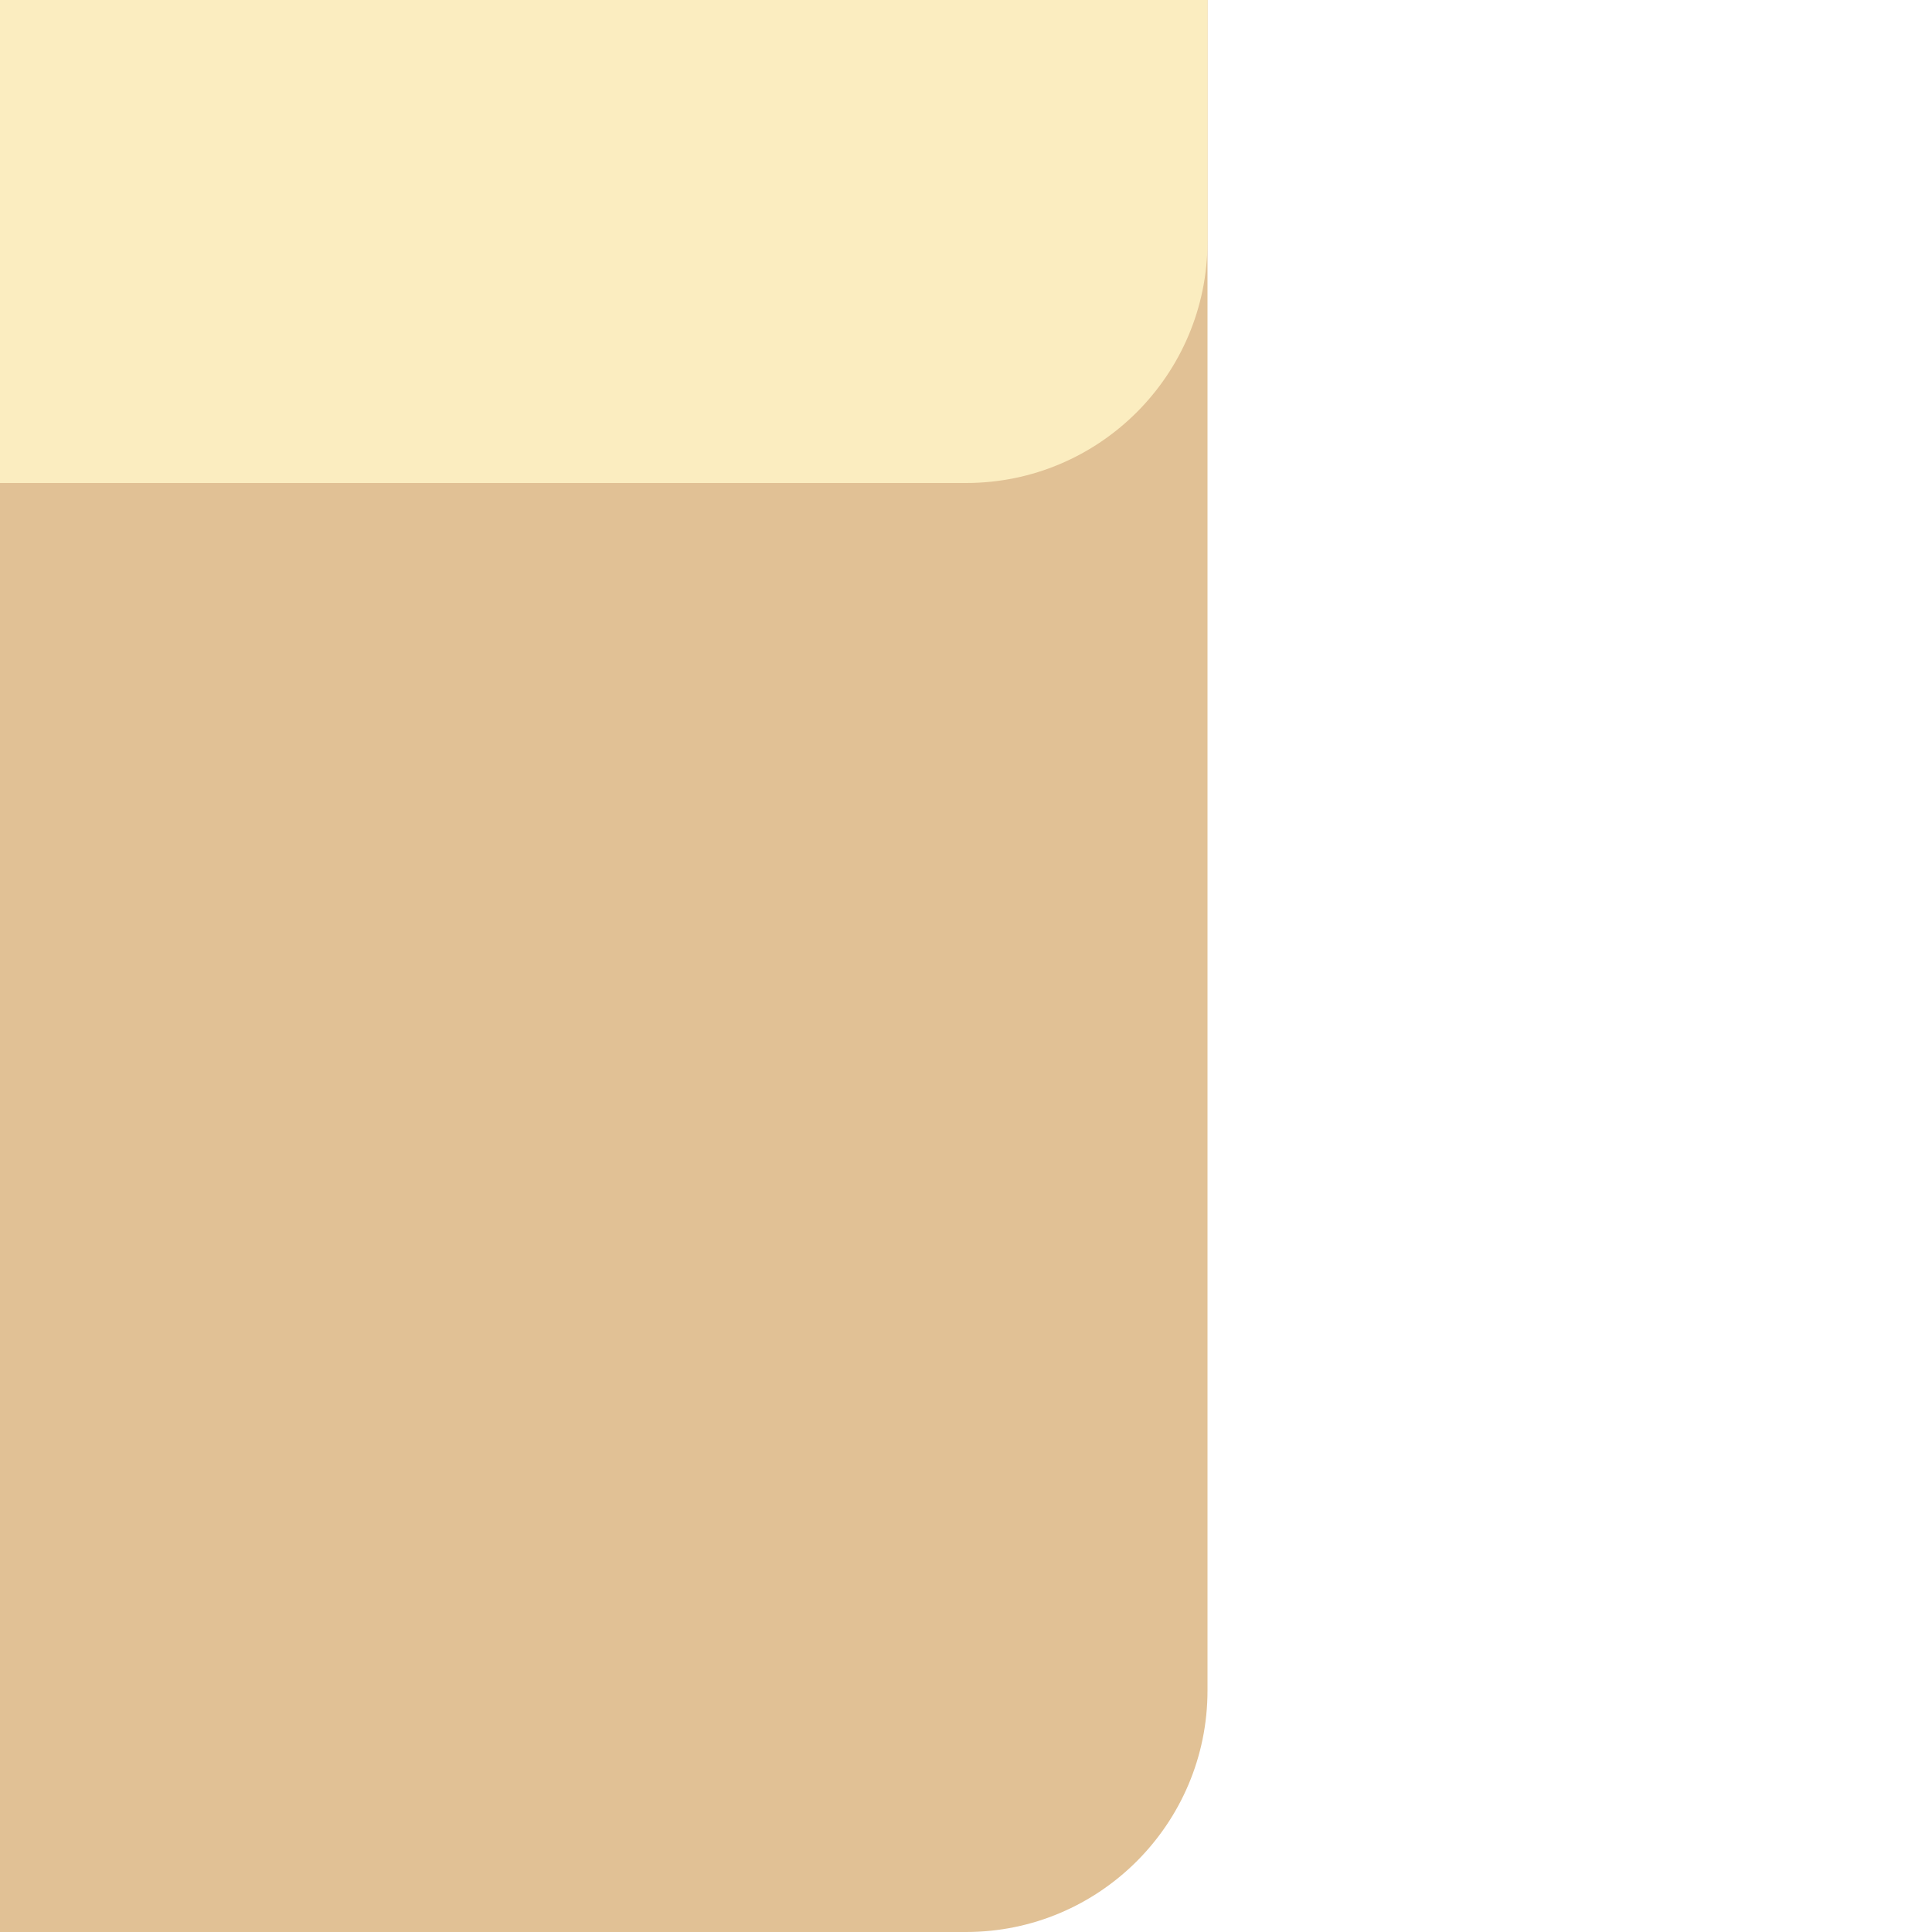
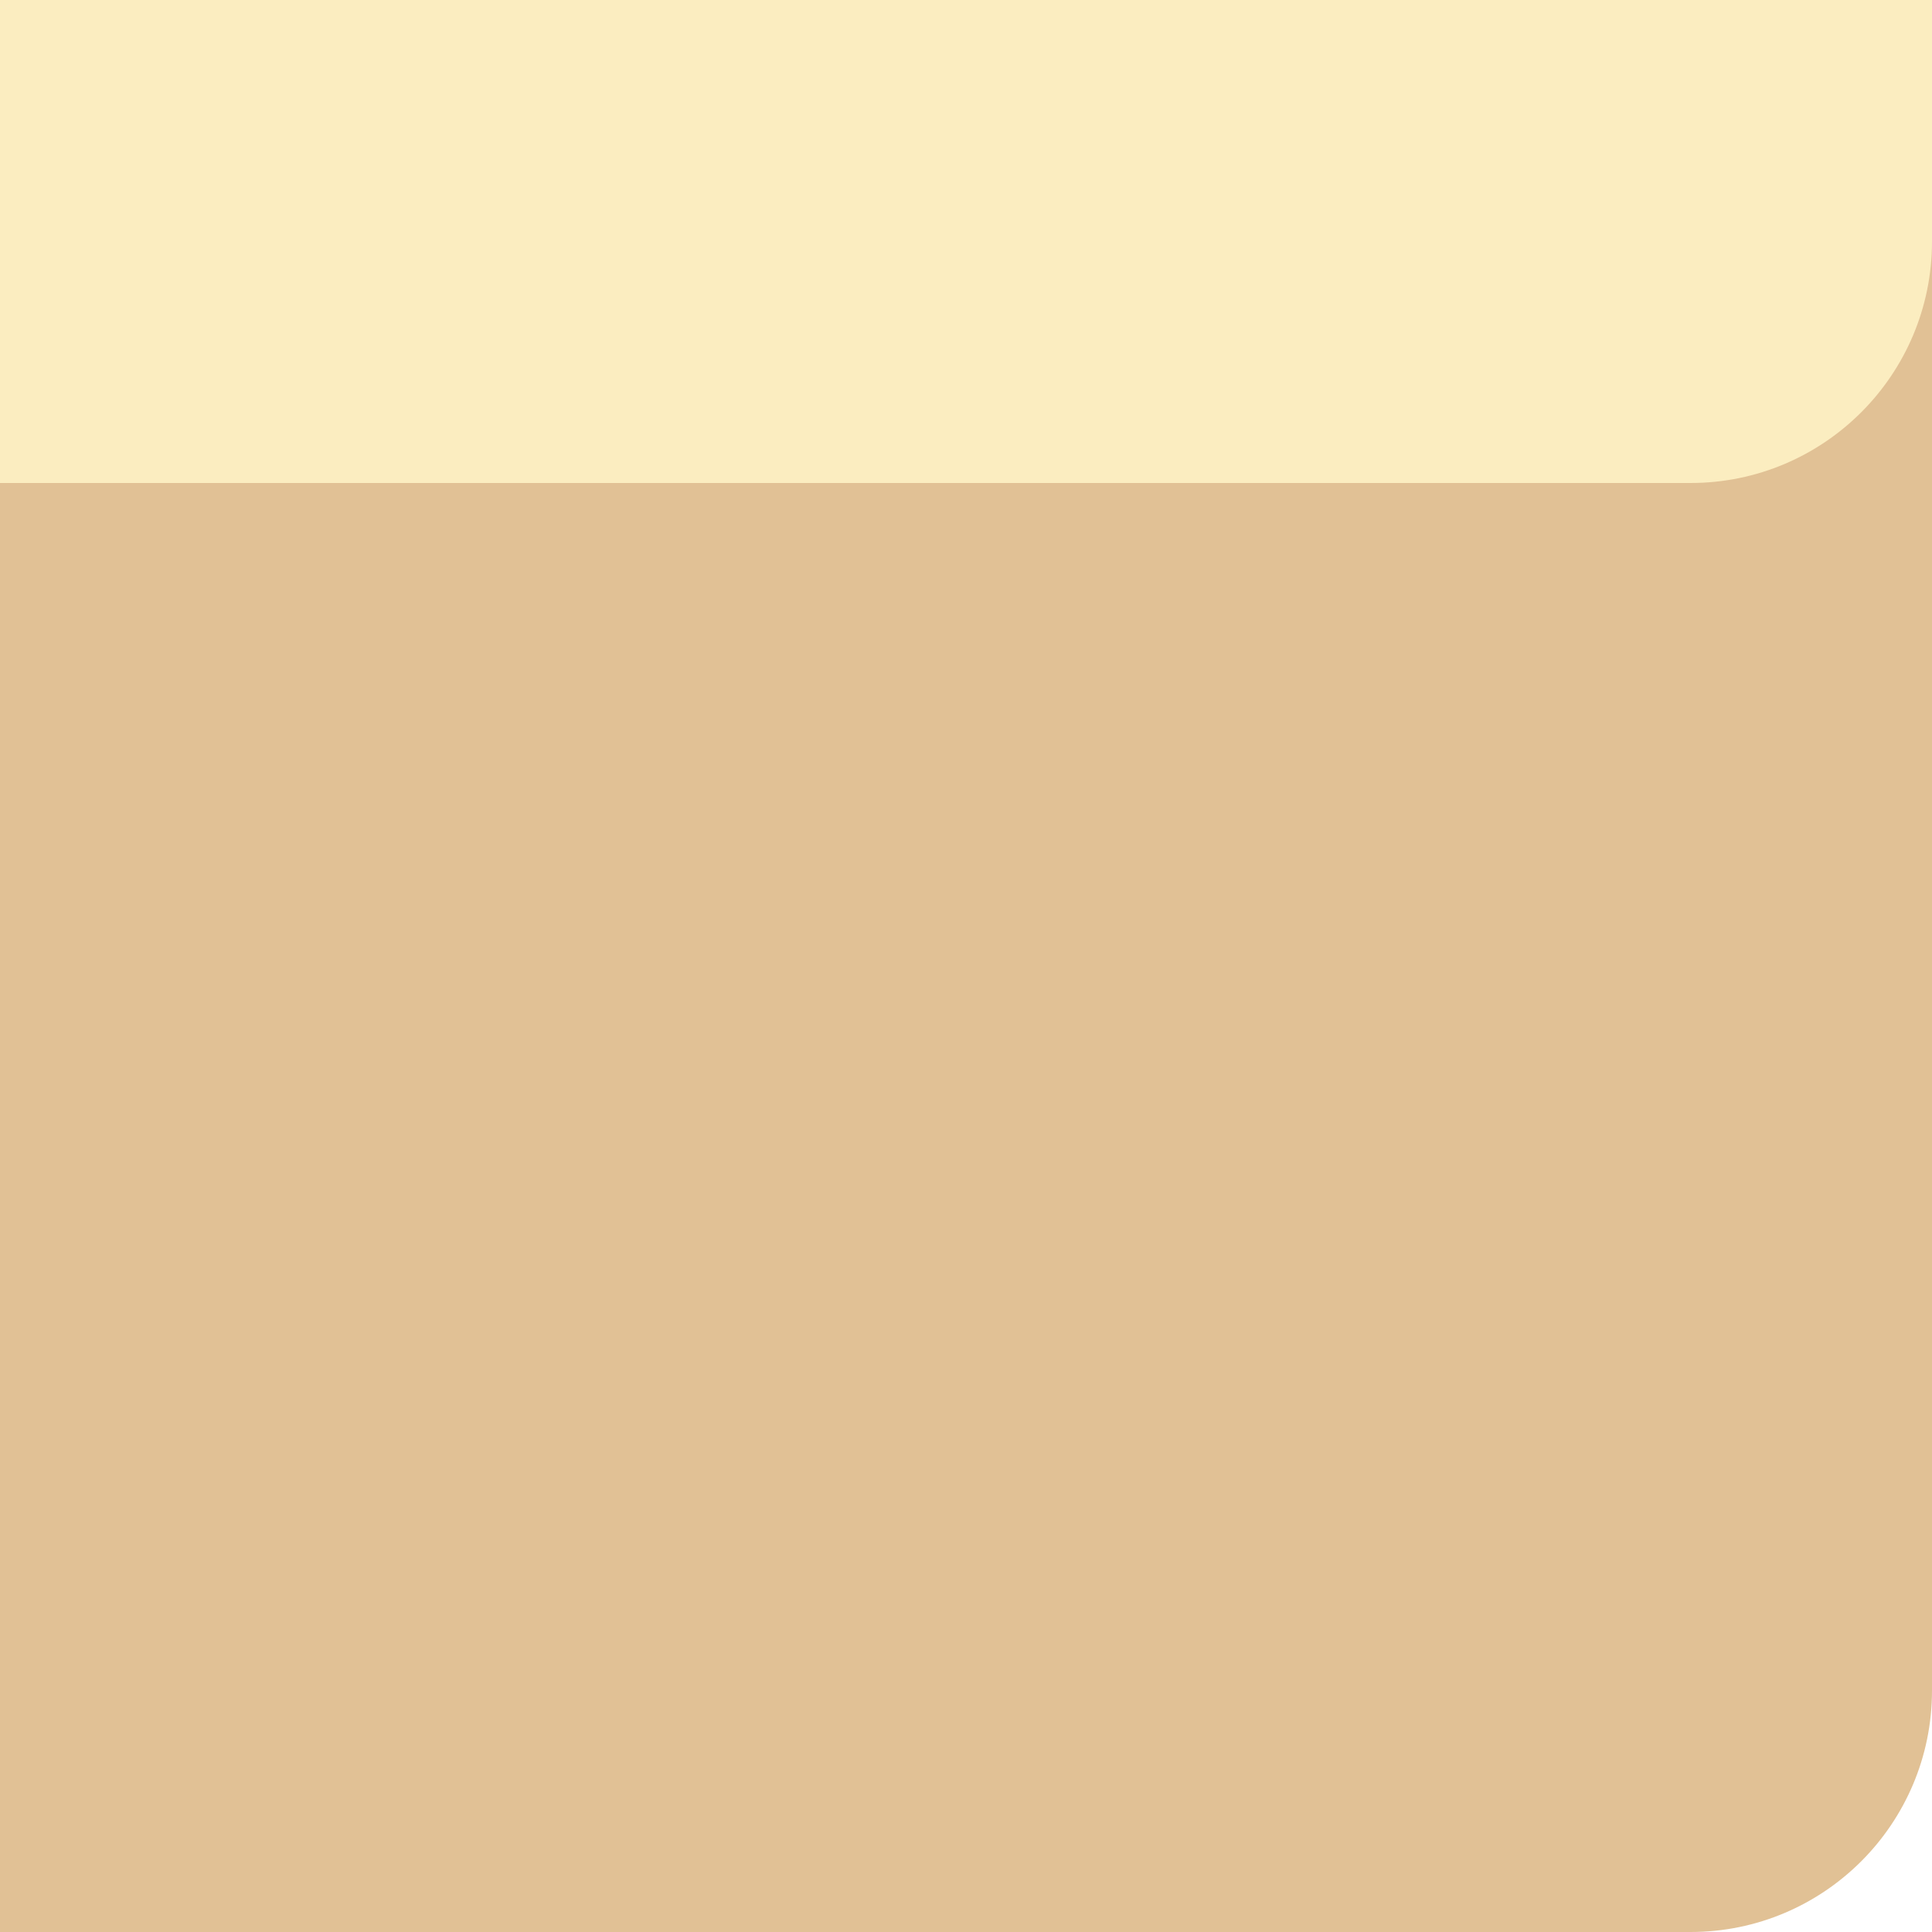
<svg xmlns="http://www.w3.org/2000/svg" width="40" height="40" viewBox="0 0 40 40" fill="none">
-   <path d="M0 10H25V35C25 37.761 22.761 40 20 40H0V10Z" fill="#E1C195" />
-   <rect width="25" height="10" fill="#E1C195" />
-   <path d="M0 0H25V5C25 7.761 22.761 10 20 10H0V0Z" fill="#FBEDC0" />
+   <path d="M0 10H40V35C40 37.761 37.761 40 35 40H0V10Z" fill="#E1C195" />
+   <rect width="40" height="10" fill="#E1C195" />
+   <path d="M0 0H40V5C40 7.761 37.761 10 35 10H0V0Z" fill="#FBEDC0" />
</svg>
